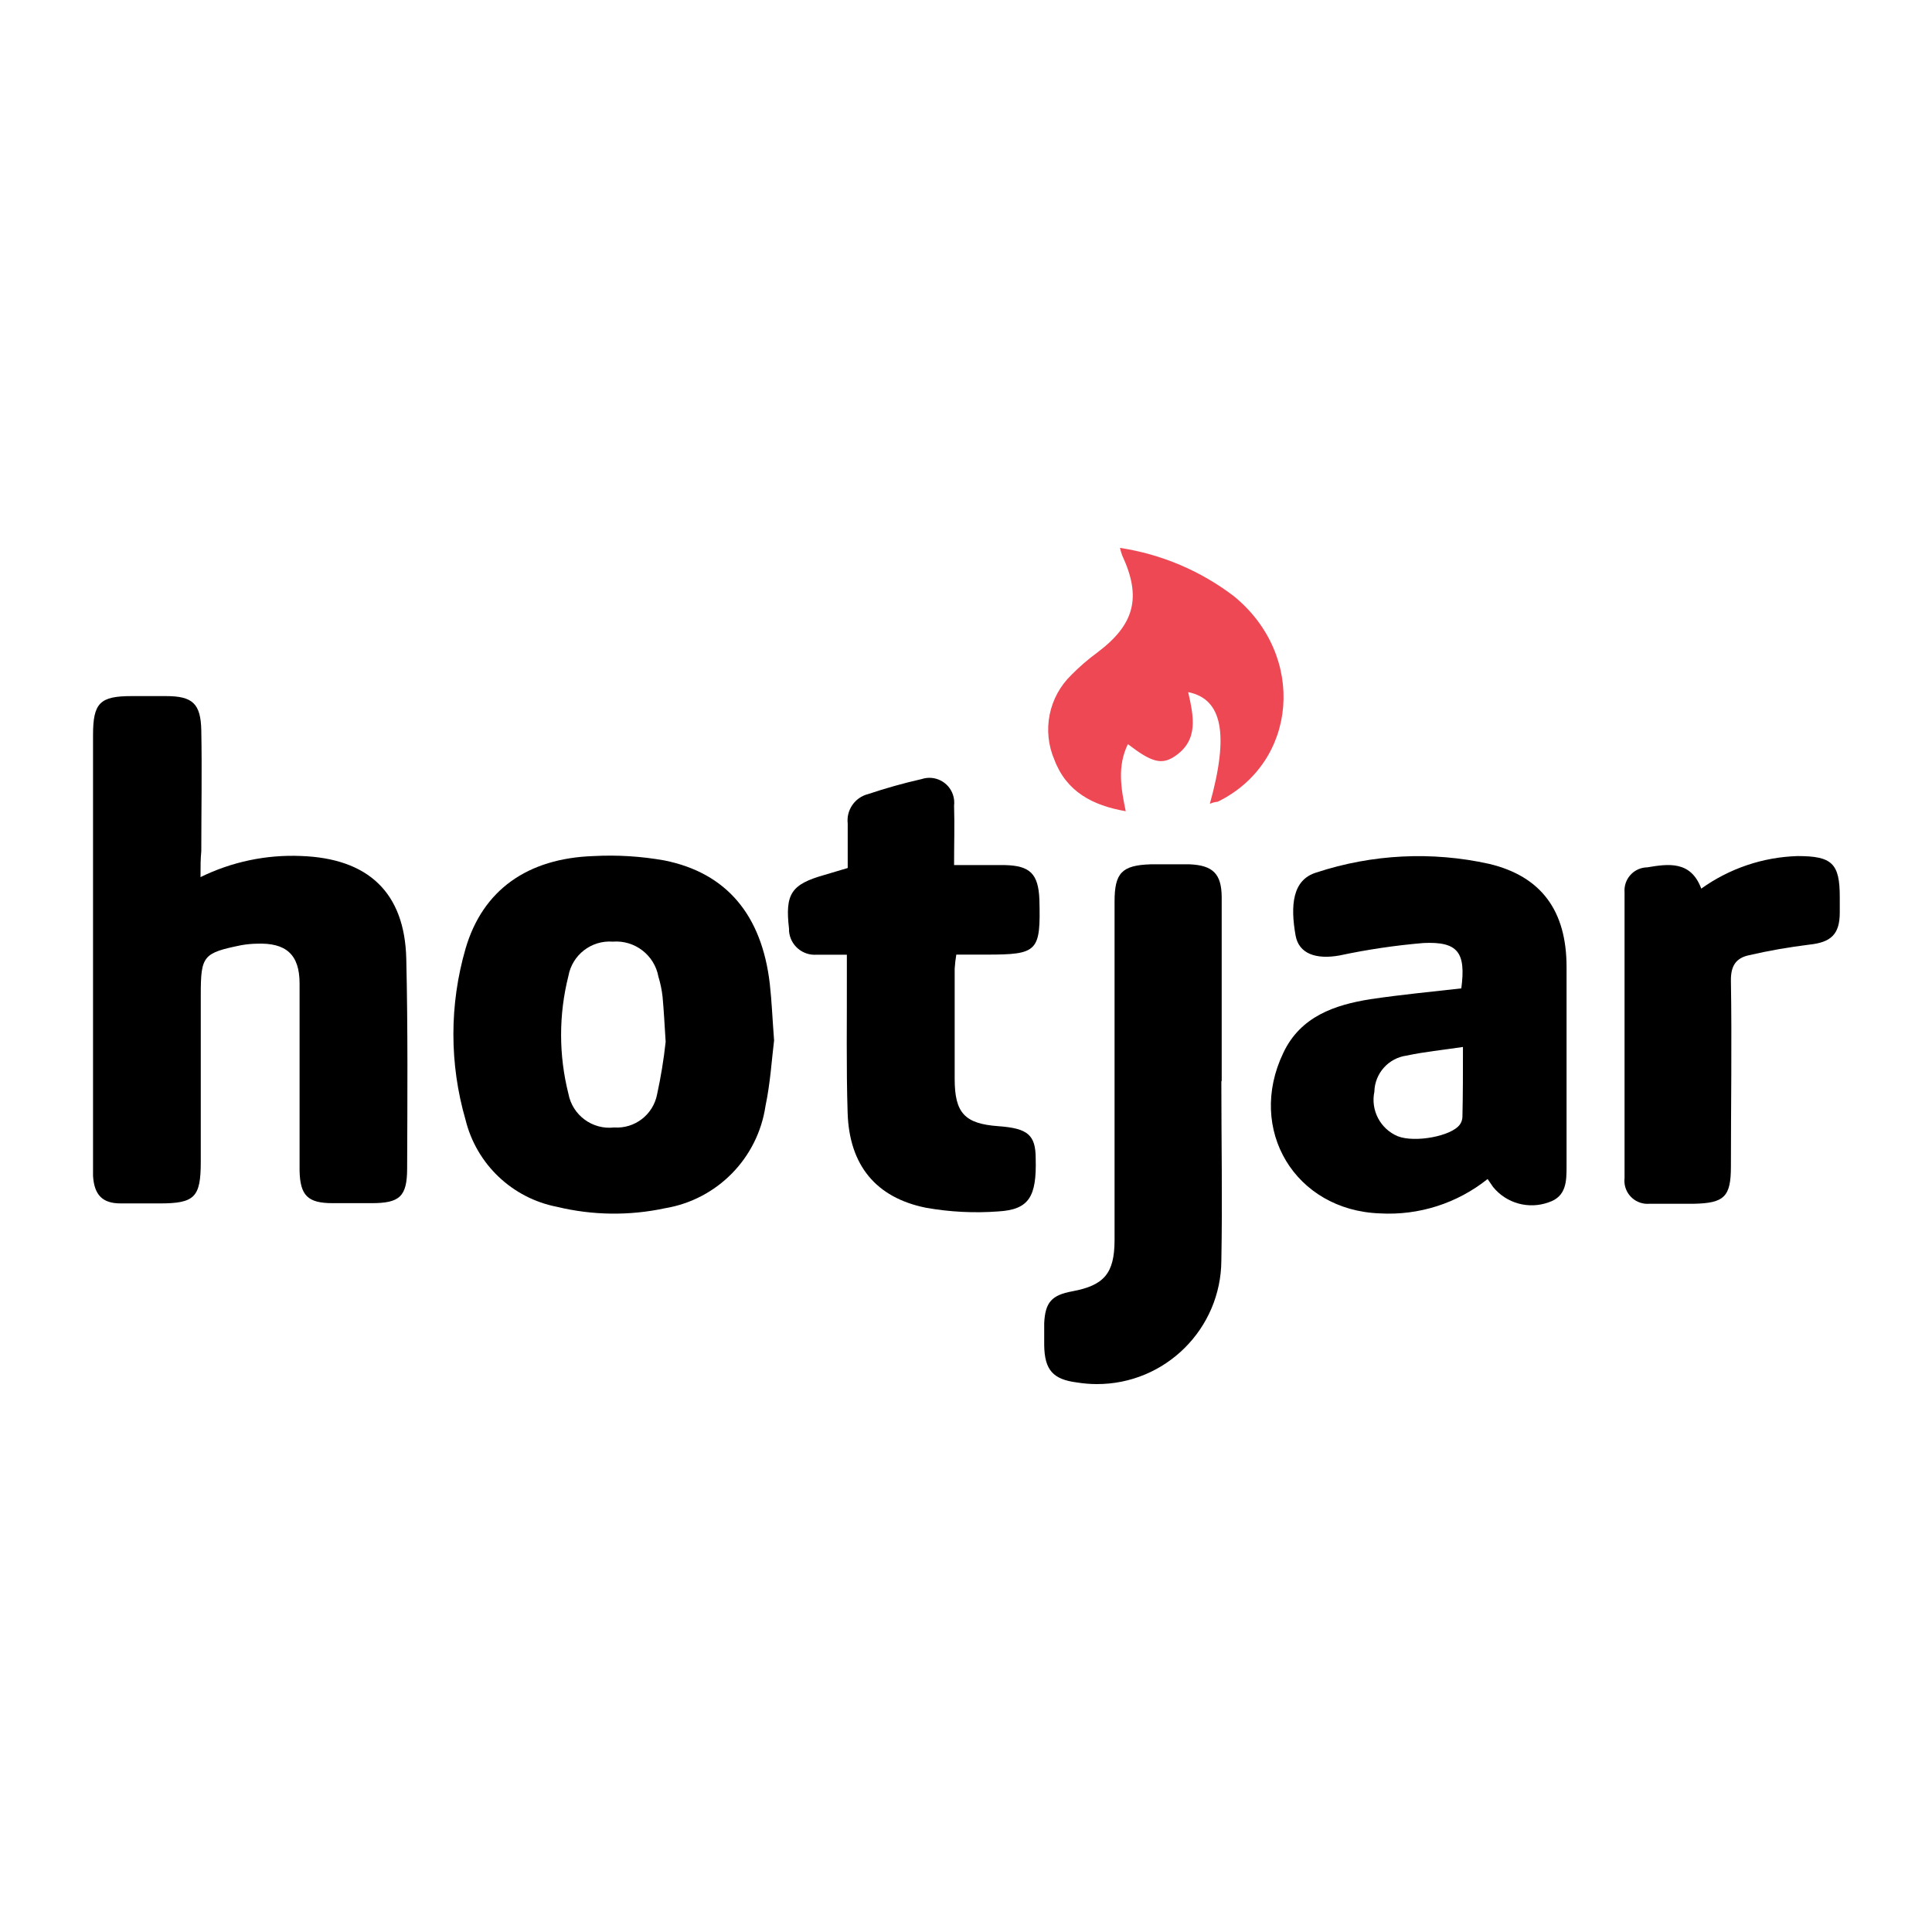
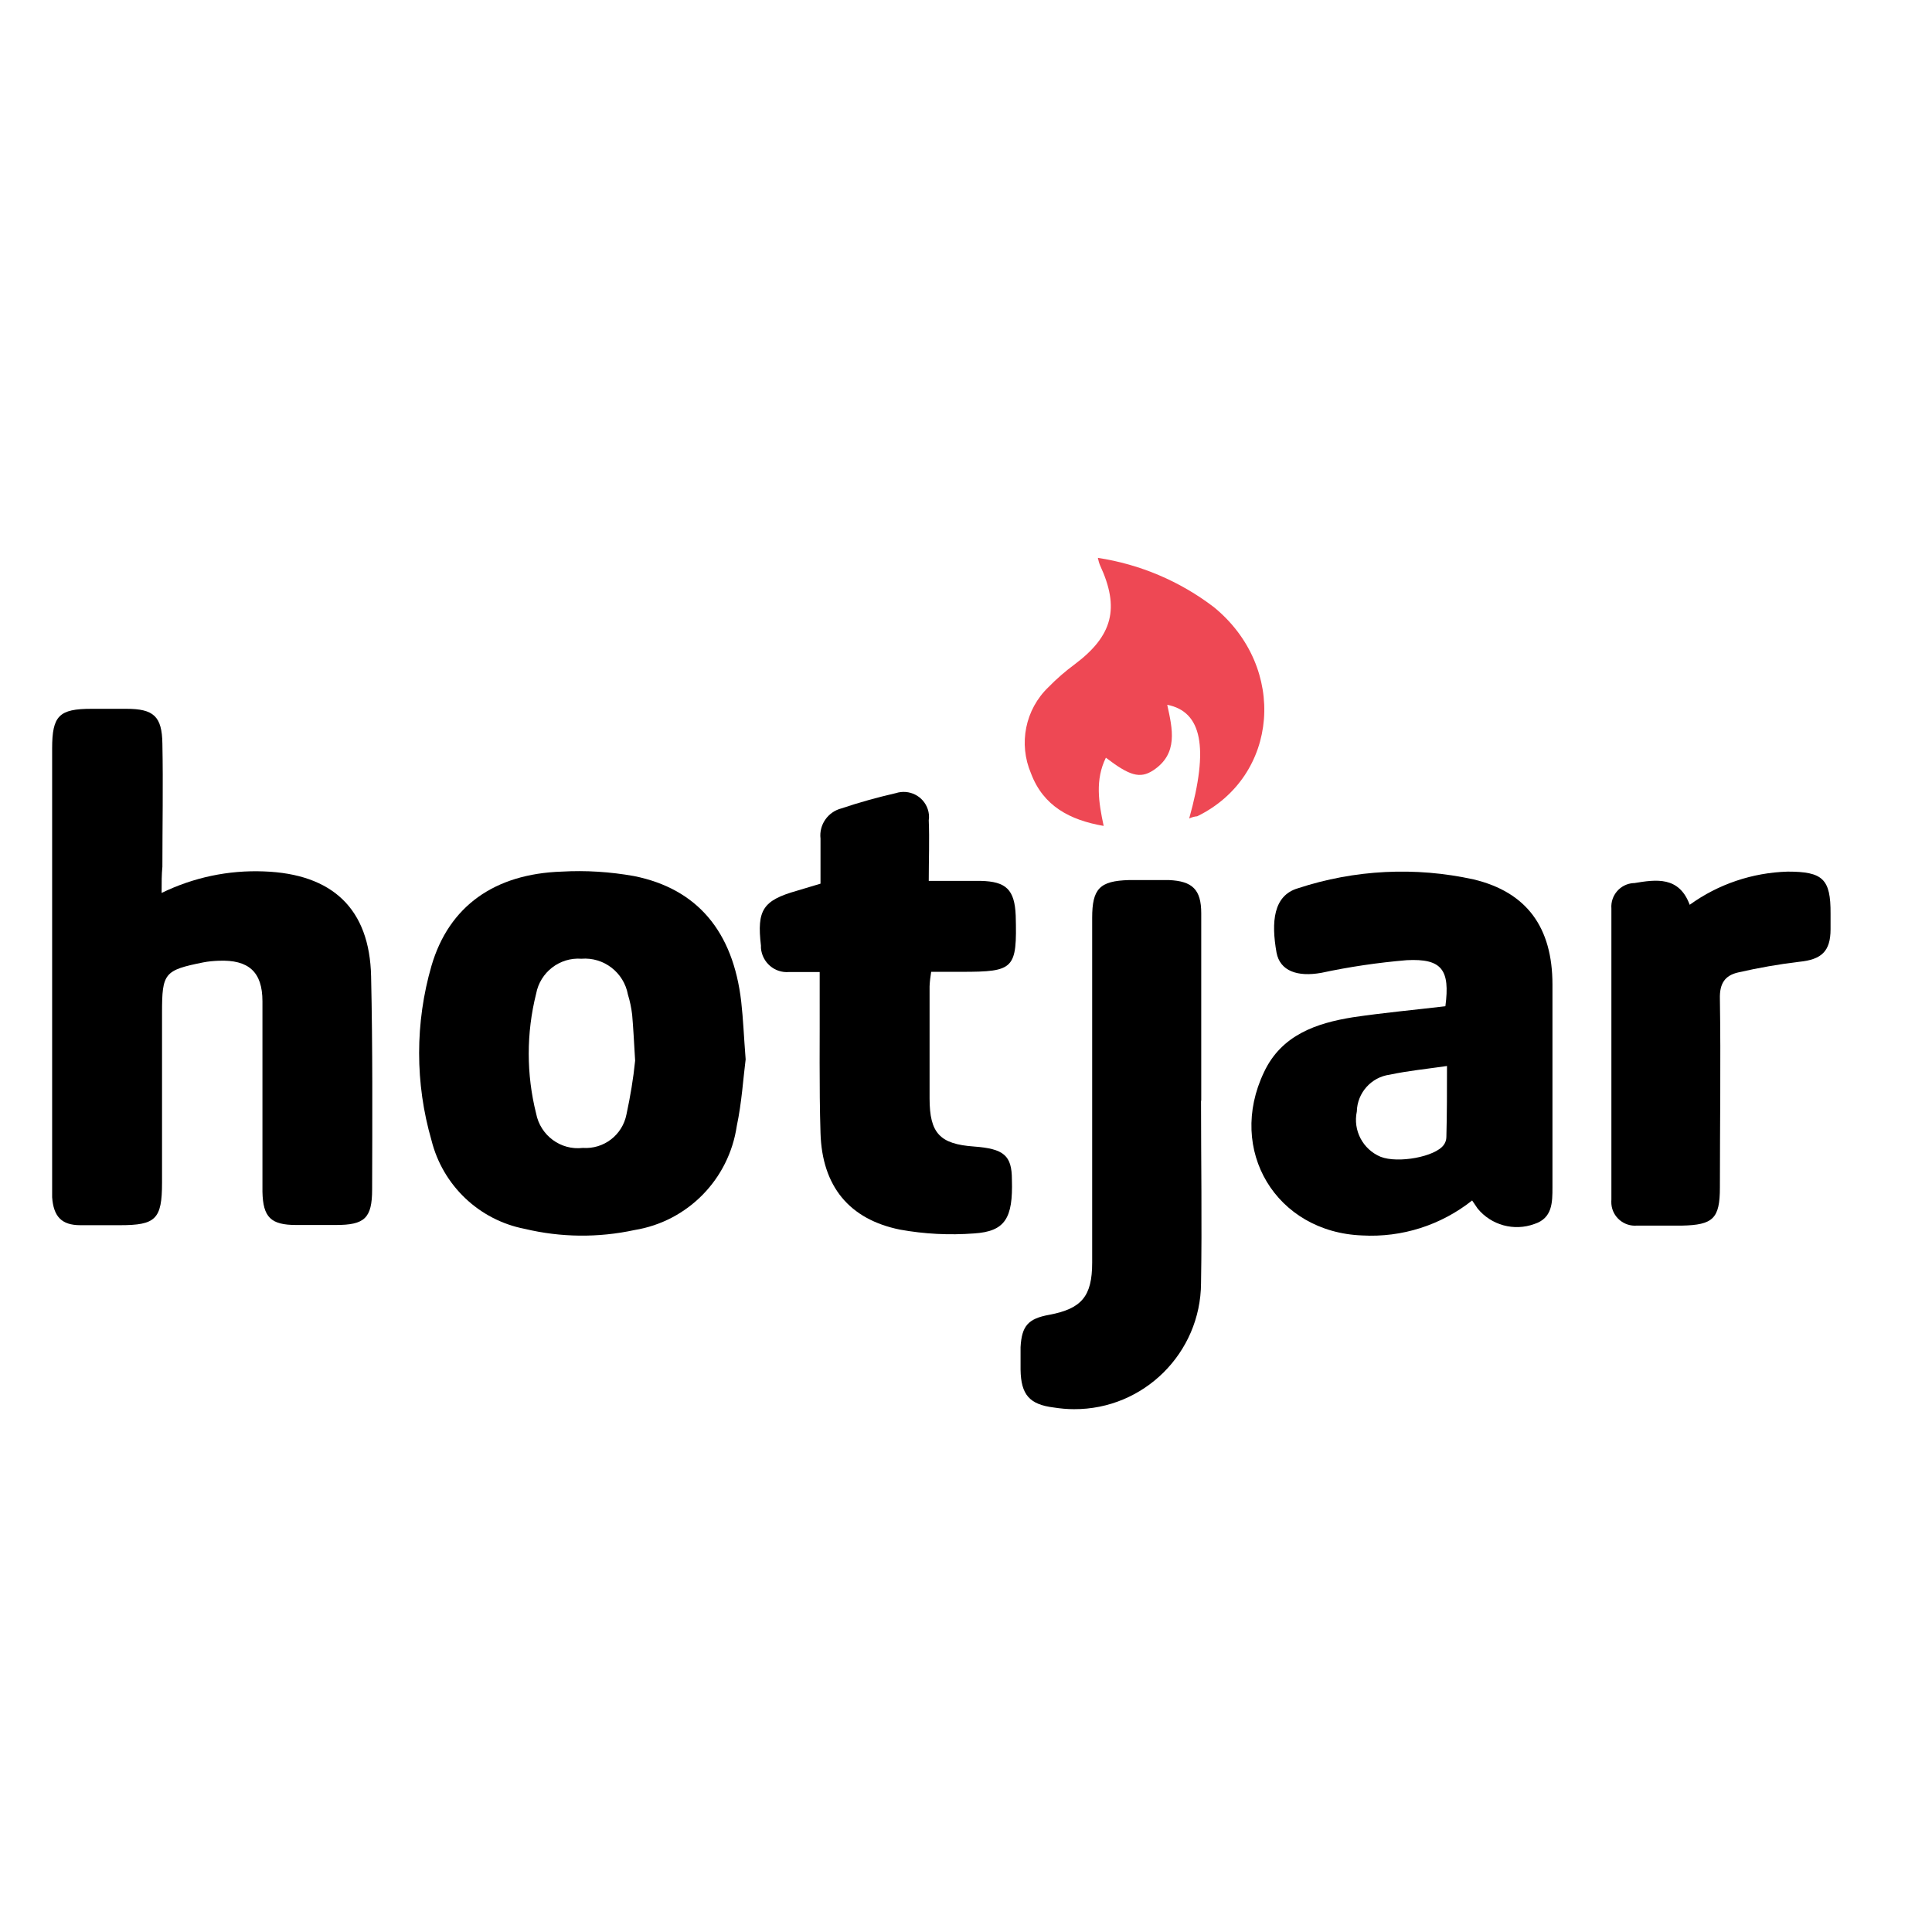
- <svg xmlns="http://www.w3.org/2000/svg" version="1.2" baseProfile="tiny" id="Layer_1" x="0px" y="0px" width="1000px" height="1000px" viewBox="0 0 1000 1000" xml:space="preserve">
-   <g>
-     <path d="M103.788,453.995c16.13-7.923,33.985-11.683,51.94-10.939c34.73,1.2,53.808,18.811,54.564,53.363   c0.845,36.198,0.578,72.084,0.444,108.237c0,14.721-3.869,18.099-18.41,18.099h-20.145c-12.852,0-16.854-3.913-17.121-16.853   v-96.898c0-14.986-7.071-21.168-22.234-20.545c-2.64,0.045-5.271,0.297-7.872,0.756c-19.877,4.047-21.034,5.469-21.034,25.747   v86.359c0,18.455-3.157,21.567-21.345,21.567H62.432c-9.472,0-13.652-4.446-14.275-14.229V380.487   c0-16.676,3.558-20.188,19.967-20.188h17.787c13.786,0,18.01,3.868,18.278,17.787c0.4,20.856,0,41.711,0,62.523   C103.788,444.435,103.788,448.57,103.788,453.995z" />
-     <path d="M400.665,538.532c-1.201,9.604-1.913,21.921-4.448,33.929c-4.01,27.05-25.009,48.428-51.985,52.919   c-18.435,3.959-37.525,3.717-55.853-0.713c-23.224-4.475-41.728-22.043-47.404-45.003c-8.398-28.961-8.398-59.709,0-88.671   c8.894-30.417,32.15-46.737,66.215-47.895c12.29-0.655,24.614,0.106,36.731,2.268c32.151,6.449,50.383,28.239,54.52,63.813   C399.464,518.209,399.774,526.924,400.665,538.532z M344.544,539.243c-0.623-9.918-0.978-16.677-1.602-23.348   c-0.39-3.497-1.106-6.949-2.134-10.317c-2.041-11.221-12.242-19.077-23.612-18.187c-11.09-0.839-21.018,6.844-22.992,17.787   c-5.043,19.994-5.043,40.929,0,60.923c2.075,11.133,12.407,18.767,23.658,17.476c10.659,0.736,20.195-6.588,22.234-17.074   c1.973-9.016,3.457-18.131,4.448-27.305l0,0V539.243z" />
-     <path d="M756.374,511.583c2.446-18.588-1.69-24.324-19.61-23.48c-14.605,1.233-29.116,3.386-43.447,6.447   c-12.141,2.18-21.034-0.889-22.723-10.315c-2.758-15.563-1.69-28.905,10.805-32.64c28.868-9.497,59.761-11.034,89.428-4.448   c26.948,6.447,40.021,24.279,40.021,53.363v102.989c0,7.783,0,15.788-9.248,18.812c-10.298,3.755-21.845,0.578-28.772-7.916   l-2.846-4.135c-15.77,12.616-35.647,18.952-55.81,17.787c-43.801-1.6-68.972-43.357-49.939-83.067   c8.894-18.899,26.683-24.859,45.05-27.793C725.112,514.828,740.81,513.361,756.374,511.583z M757.22,541.91   c-10.629,1.601-19.967,2.489-29.038,4.448c-9.461,1.228-16.604,9.183-16.811,18.721c-1.999,9.583,3.071,19.24,12.096,23.034   c8.894,3.469,27.793,0,32.151-6.046c0.837-1.172,1.301-2.566,1.333-4.003c0.269-11.696,0.269-23.348,0.269-36.287l0,0V541.91z" />
-     <path d="M438.774,449.281v-22.99c-0.809-7.047,3.742-13.599,10.629-15.298c9.068-3.04,18.286-5.623,27.615-7.738   c6.735-2.237,14.01,1.411,16.248,8.146c0.598,1.8,0.79,3.712,0.562,5.595c0.311,9.917,0,19.745,0,30.773h26.37   c12.852,0.312,17.254,4.445,17.789,17.787c0.711,27.037-0.756,28.551-27.482,28.551h-15.521c-0.414,2.412-0.696,4.848-0.845,7.291   v57.056c0,17.787,5.337,23.212,22.635,24.457c15.164,1.112,19.301,4.448,19.301,16.81c0.533,19.699-3.471,26.37-19.301,27.304   c-12.557,0.945-25.181,0.303-37.577-1.911c-25.747-5.204-39.621-21.926-40.467-49.139c-0.756-23.747-0.311-47.539-0.399-71.152   V494.15h-15.564c-7.327,0.589-13.75-4.859-14.363-12.184c0-0.416,0-0.815,0-1.201c-2.136-18.188,1.111-23.035,18.41-27.928   L438.774,449.281z" />
-     <path d="M632.172,559.878c0,30.814,0.578,61.632,0,92.448c-0.15,35.538-29.082,64.227-64.618,64.075   c-3.38-0.015-6.755-0.294-10.091-0.839c-12.406-1.556-16.81-6.447-16.987-19.299v-11.43c0.534-10.761,3.87-14.497,14.542-16.454   c16.453-3.066,21.835-9.25,21.878-26.457V466.669c0-14.854,3.782-18.812,18.679-19.299h20.232   c11.963,0.532,16.453,4.891,16.541,16.94v94.987L632.172,559.878z" />
-     <path d="M880.576,459.953c14.568-10.452,31.927-16.322,49.851-16.854c17.787,0,21.879,3.736,21.834,21.346v7.916   c0,11.385-4.713,15.431-15.831,16.587c-10.465,1.277-20.855,3.103-31.128,5.47c-6.892,1.469-9.517,5.648-9.383,13.341   c0.532,32.151,0,64.035,0,96.01c0,15.697-3.426,18.987-19.301,19.299h-22.901c-6.584,0.538-12.358-4.363-12.896-10.949   c-0.064-0.795-0.051-1.597,0.045-2.39V461.821c-0.51-6.586,4.417-12.34,11.003-12.85c0.009-0.002,0.017-0.002,0.025-0.002h0.533   C863.5,447.102,875.15,445.368,880.576,459.953z" />
-     <path fill="#EE4854" d="M626.213,416.063c10.051-36.109,6.449-54.297-11.207-57.811c2.713,12.274,5.736,24.859-7.158,33.352   c-6.761,4.447-12.096,2.757-24.059-6.448c-5.515,11.34-3.646,22.635-1.112,34.73c-17.164-2.979-30.684-10.095-36.952-26.681   c-6.468-15.069-2.926-32.568,8.893-43.936c4.129-4.192,8.592-8.044,13.34-11.518c19.301-14.497,23.035-28.549,12.852-50.339   c-0.455-1.248-0.826-2.525-1.11-3.824c21.459,3.261,41.753,11.871,59.009,25.037c37.623,30.772,33.088,86.047-8.448,106.371   C628.856,415.104,627.484,415.464,626.213,416.063z" />
+ <svg xmlns="http://www.w3.org/2000/svg" width="37.5pt" height="37.5pt" viewBox="0 0 37.5 37.5" version="1.2">
+   <g id="surface1">
+     <path style=" stroke:none;fill-rule:nonzero;fill:rgb(0%,0%,0%);fill-opacity:1;" d="M 3.137 17.332 C 3.754 17.031 4.434 16.887 5.121 16.914 C 6.445 16.961 7.176 17.633 7.203 18.953 C 7.234 20.336 7.227 21.707 7.223 23.086 C 7.223 23.648 7.074 23.777 6.52 23.777 L 5.75 23.777 C 5.258 23.777 5.105 23.629 5.094 23.133 L 5.094 19.434 C 5.094 18.863 4.824 18.625 4.246 18.648 C 4.145 18.652 4.047 18.66 3.945 18.68 C 3.188 18.832 3.145 18.887 3.145 19.66 L 3.145 22.957 C 3.145 23.664 3.023 23.781 2.328 23.781 L 1.559 23.781 C 1.195 23.781 1.039 23.613 1.012 23.238 L 1.012 14.527 C 1.012 13.891 1.148 13.758 1.777 13.758 L 2.453 13.758 C 2.98 13.758 3.145 13.902 3.152 14.434 C 3.168 15.23 3.152 16.027 3.152 16.824 C 3.137 16.969 3.137 17.125 3.137 17.332 Z M 3.137 17.332 " />
+     <path style=" stroke:none;fill-rule:nonzero;fill:rgb(0%,0%,0%);fill-opacity:1;" d="M 14.473 20.562 C 14.426 20.926 14.398 21.398 14.301 21.855 C 14.148 22.891 13.348 23.707 12.316 23.875 C 11.613 24.027 10.887 24.02 10.184 23.852 C 9.297 23.68 8.594 23.008 8.375 22.133 C 8.055 21.027 8.055 19.852 8.375 18.746 C 8.715 17.586 9.602 16.961 10.902 16.918 C 11.371 16.891 11.844 16.922 12.305 17.004 C 13.535 17.25 14.23 18.082 14.387 19.441 C 14.426 19.785 14.438 20.117 14.473 20.562 Z M 12.328 20.59 C 12.305 20.211 12.293 19.953 12.27 19.695 C 12.254 19.562 12.227 19.43 12.188 19.305 C 12.109 18.875 11.719 18.574 11.285 18.609 C 10.863 18.578 10.484 18.871 10.406 19.289 C 10.215 20.051 10.215 20.852 10.406 21.613 C 10.488 22.039 10.883 22.332 11.312 22.281 C 11.719 22.309 12.082 22.031 12.16 21.629 C 12.234 21.285 12.293 20.938 12.328 20.586 Z M 12.328 20.59 " />
+     <path style=" stroke:none;fill-rule:nonzero;fill:rgb(0%,0%,0%);fill-opacity:1;" d="M 28.055 19.531 C 28.148 18.824 27.988 18.602 27.305 18.637 C 26.746 18.684 26.191 18.766 25.645 18.883 C 25.184 18.965 24.844 18.848 24.777 18.488 C 24.672 17.895 24.715 17.383 25.191 17.242 C 26.293 16.879 27.473 16.82 28.605 17.07 C 29.633 17.316 30.133 18 30.133 19.109 L 30.133 23.043 C 30.133 23.34 30.133 23.645 29.781 23.758 C 29.387 23.902 28.945 23.781 28.68 23.457 L 28.574 23.301 C 27.969 23.781 27.211 24.023 26.441 23.98 C 24.77 23.918 23.809 22.324 24.535 20.809 C 24.875 20.086 25.555 19.859 26.254 19.746 C 26.859 19.656 27.461 19.602 28.055 19.531 Z M 28.086 20.691 C 27.68 20.75 27.324 20.785 26.977 20.859 C 26.617 20.906 26.344 21.211 26.336 21.574 C 26.258 21.941 26.453 22.309 26.797 22.453 C 27.137 22.586 27.859 22.453 28.023 22.223 C 28.055 22.18 28.074 22.125 28.074 22.07 C 28.086 21.625 28.086 21.18 28.086 20.684 Z M 28.086 20.691 " />
+     <path style=" stroke:none;fill-rule:nonzero;fill:rgb(0%,0%,0%);fill-opacity:1;" d="M 15.926 17.152 L 15.926 16.277 C 15.895 16.008 16.07 15.758 16.332 15.691 C 16.68 15.574 17.031 15.477 17.387 15.395 C 17.645 15.312 17.922 15.449 18.008 15.707 C 18.031 15.777 18.039 15.848 18.027 15.922 C 18.043 16.301 18.027 16.676 18.027 17.098 L 19.035 17.098 C 19.527 17.109 19.695 17.266 19.715 17.773 C 19.742 18.809 19.688 18.863 18.664 18.863 L 18.074 18.863 C 18.059 18.957 18.047 19.051 18.043 19.145 L 18.043 21.32 C 18.043 22 18.246 22.207 18.906 22.254 C 19.484 22.297 19.641 22.426 19.641 22.898 C 19.664 23.648 19.508 23.902 18.906 23.941 C 18.426 23.977 17.945 23.953 17.469 23.867 C 16.488 23.668 15.957 23.031 15.926 21.992 C 15.898 21.082 15.914 20.176 15.91 19.273 L 15.91 18.867 L 15.316 18.867 C 15.035 18.891 14.793 18.68 14.77 18.402 C 14.77 18.387 14.77 18.371 14.77 18.355 C 14.688 17.66 14.809 17.477 15.469 17.289 Z M 15.926 17.152 " />
+     <path style=" stroke:none;fill-rule:nonzero;fill:rgb(0%,0%,0%);fill-opacity:1;" d="M 23.312 21.375 C 23.312 22.551 23.332 23.73 23.312 24.906 C 23.305 26.262 22.199 27.359 20.844 27.352 C 20.715 27.352 20.586 27.34 20.457 27.32 C 19.984 27.262 19.816 27.074 19.809 26.582 L 19.809 26.148 C 19.832 25.734 19.957 25.594 20.367 25.52 C 20.992 25.402 21.199 25.164 21.199 24.508 L 21.199 17.816 C 21.199 17.25 21.344 17.098 21.914 17.082 L 22.688 17.082 C 23.145 17.102 23.316 17.266 23.316 17.727 L 23.316 21.355 Z M 23.312 21.375 " />
+     <path style=" stroke:none;fill-rule:nonzero;fill:rgb(0%,0%,0%);fill-opacity:1;" d="M 32.797 17.562 C 33.352 17.16 34.016 16.938 34.699 16.918 C 35.379 16.918 35.535 17.059 35.531 17.734 L 35.531 18.035 C 35.531 18.469 35.352 18.625 34.926 18.668 C 34.527 18.715 34.133 18.785 33.738 18.875 C 33.477 18.934 33.375 19.094 33.383 19.387 C 33.402 20.613 33.383 21.832 33.383 23.051 C 33.383 23.652 33.25 23.777 32.645 23.789 L 31.77 23.789 C 31.52 23.809 31.297 23.621 31.277 23.371 C 31.273 23.34 31.277 23.309 31.277 23.281 L 31.277 17.633 C 31.258 17.379 31.449 17.16 31.699 17.141 L 31.719 17.141 C 32.145 17.07 32.59 17.004 32.797 17.562 Z M 32.797 17.562 " />
+     <path style=" stroke:none;fill-rule:nonzero;fill:rgb(93.329%,28.239%,32.939%);fill-opacity:1;" d="M 23.082 15.887 C 23.469 14.508 23.328 13.812 22.656 13.68 C 22.758 14.148 22.875 14.629 22.383 14.953 C 22.125 15.121 21.922 15.055 21.465 14.707 C 21.254 15.137 21.324 15.57 21.422 16.031 C 20.766 15.918 20.25 15.645 20.012 15.012 C 19.766 14.438 19.898 13.77 20.352 13.336 C 20.508 13.176 20.68 13.027 20.859 12.895 C 21.598 12.34 21.738 11.805 21.352 10.973 C 21.332 10.926 21.32 10.875 21.309 10.828 C 22.129 10.953 22.902 11.281 23.562 11.785 C 24.996 12.957 24.824 15.07 23.238 15.844 C 23.184 15.848 23.133 15.863 23.082 15.887 Z M 23.082 15.887 " />
  </g>
</svg>
